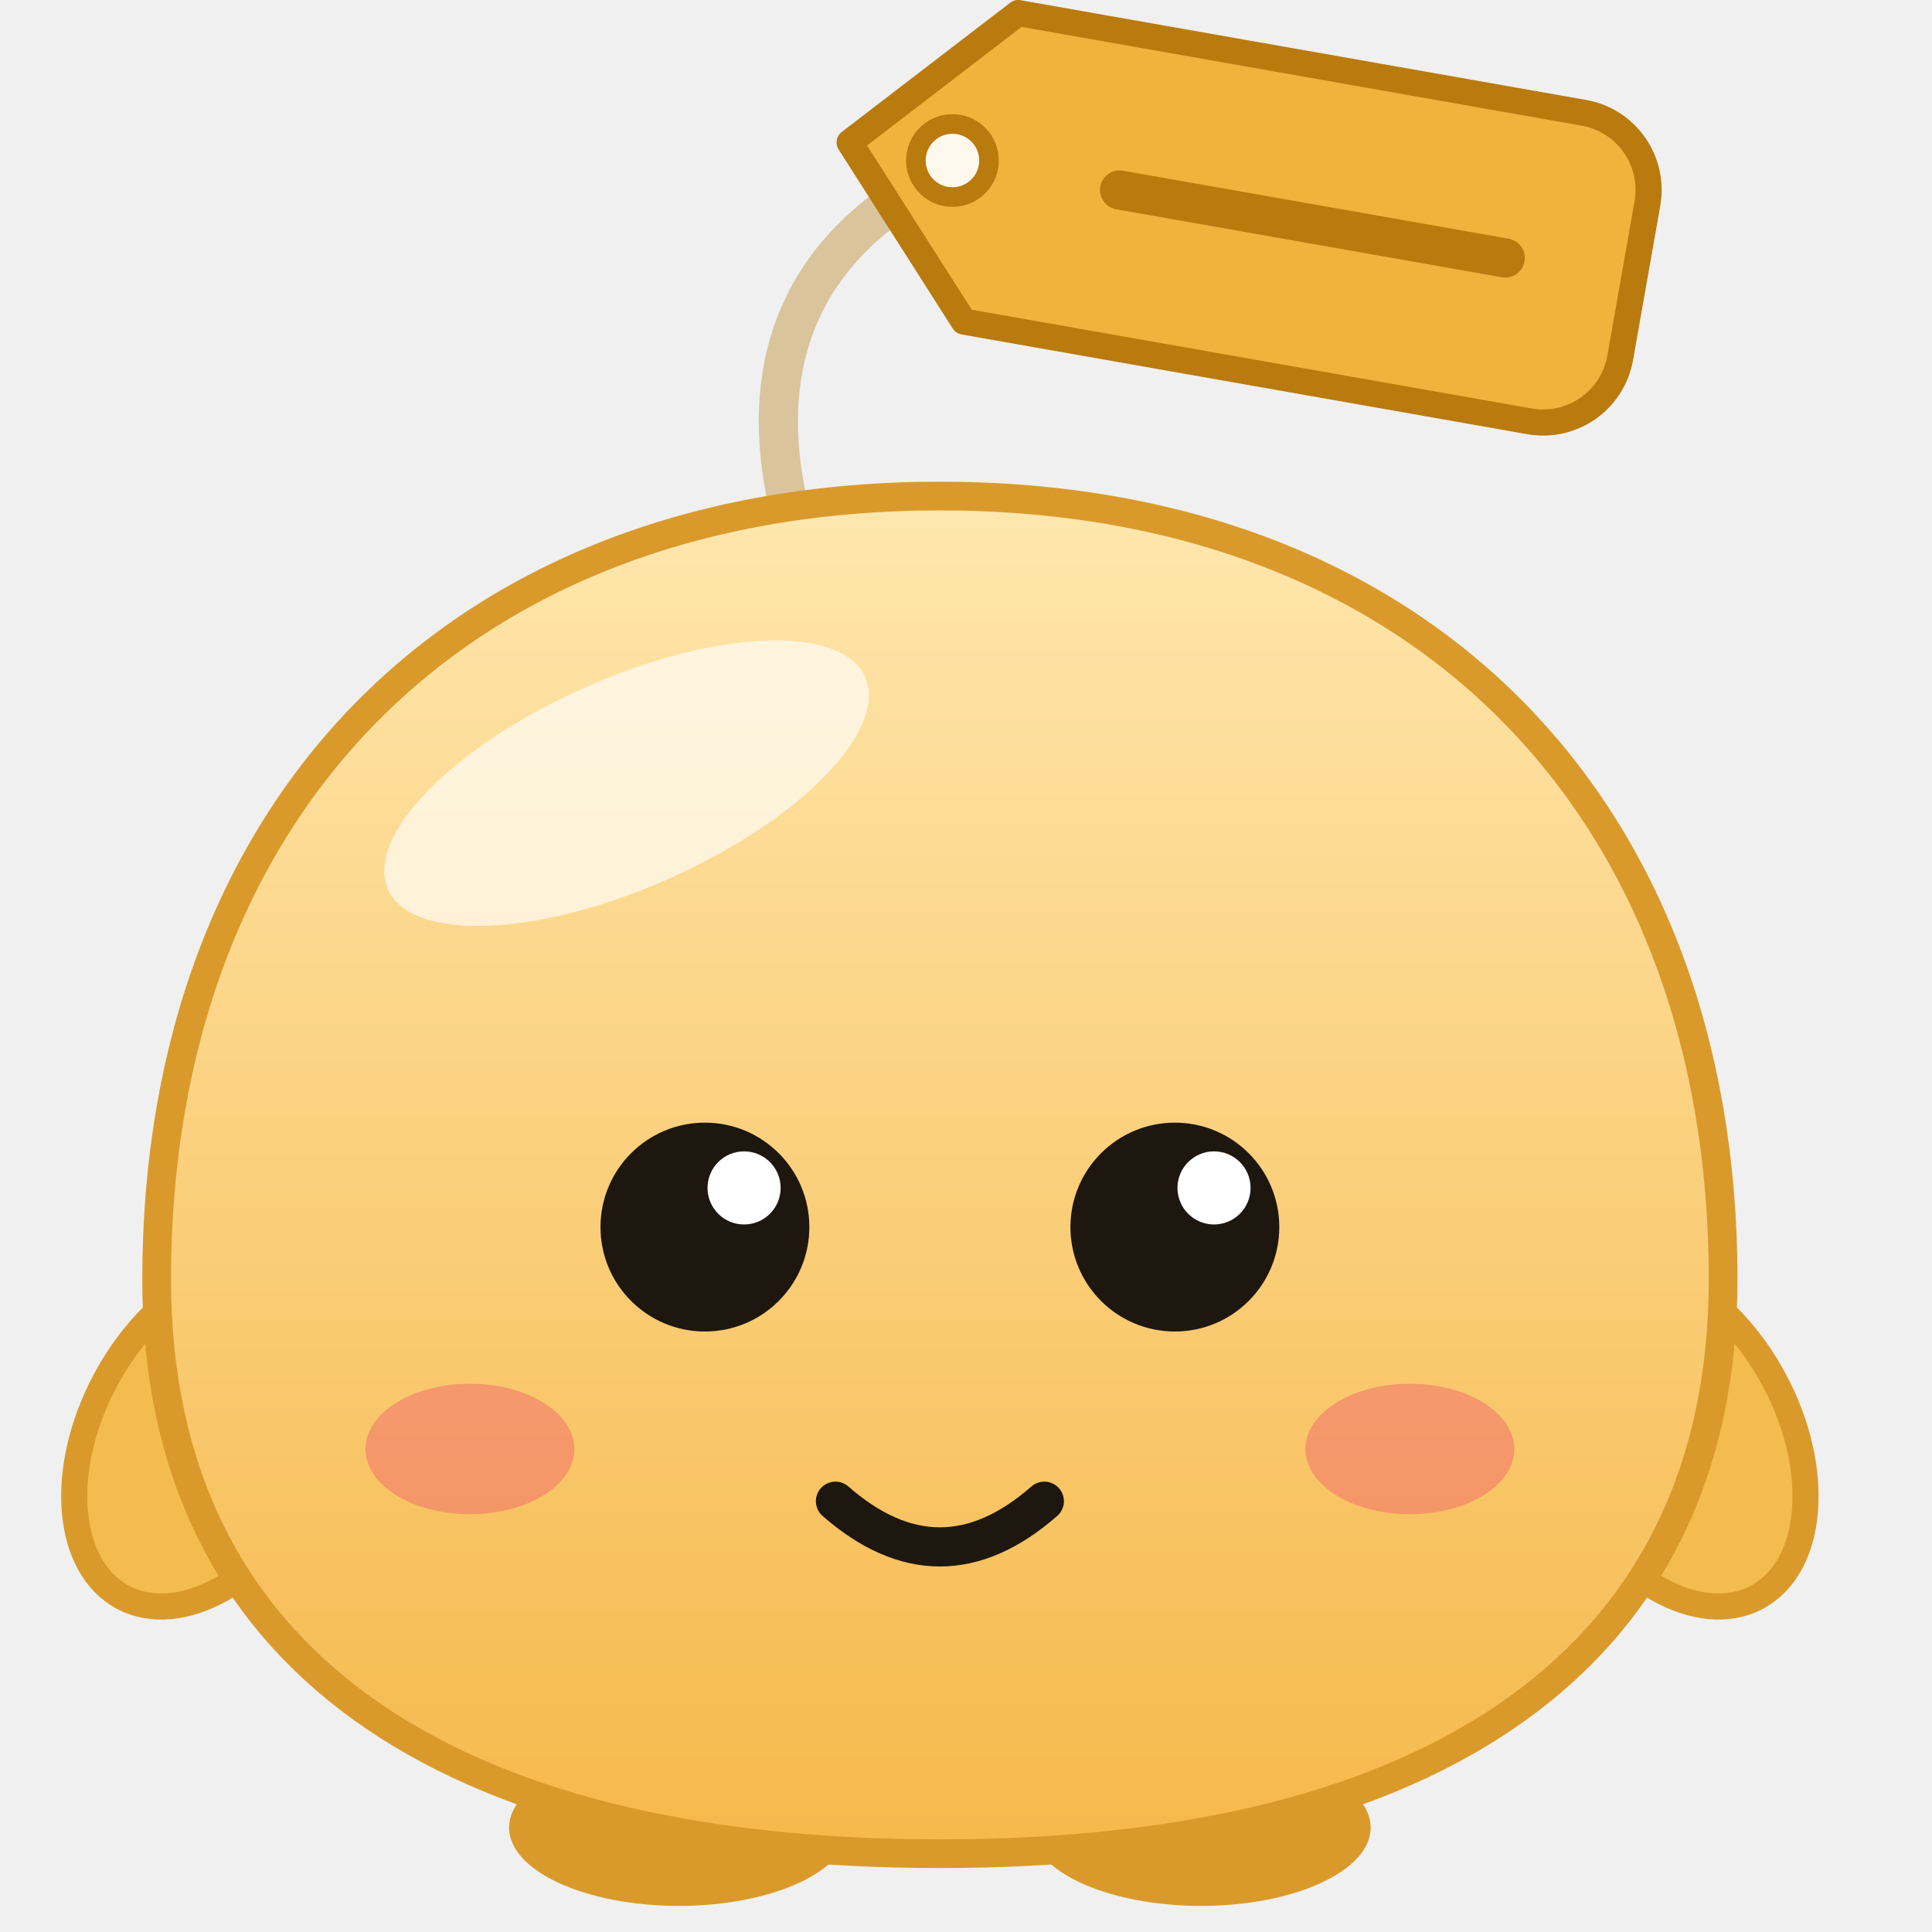
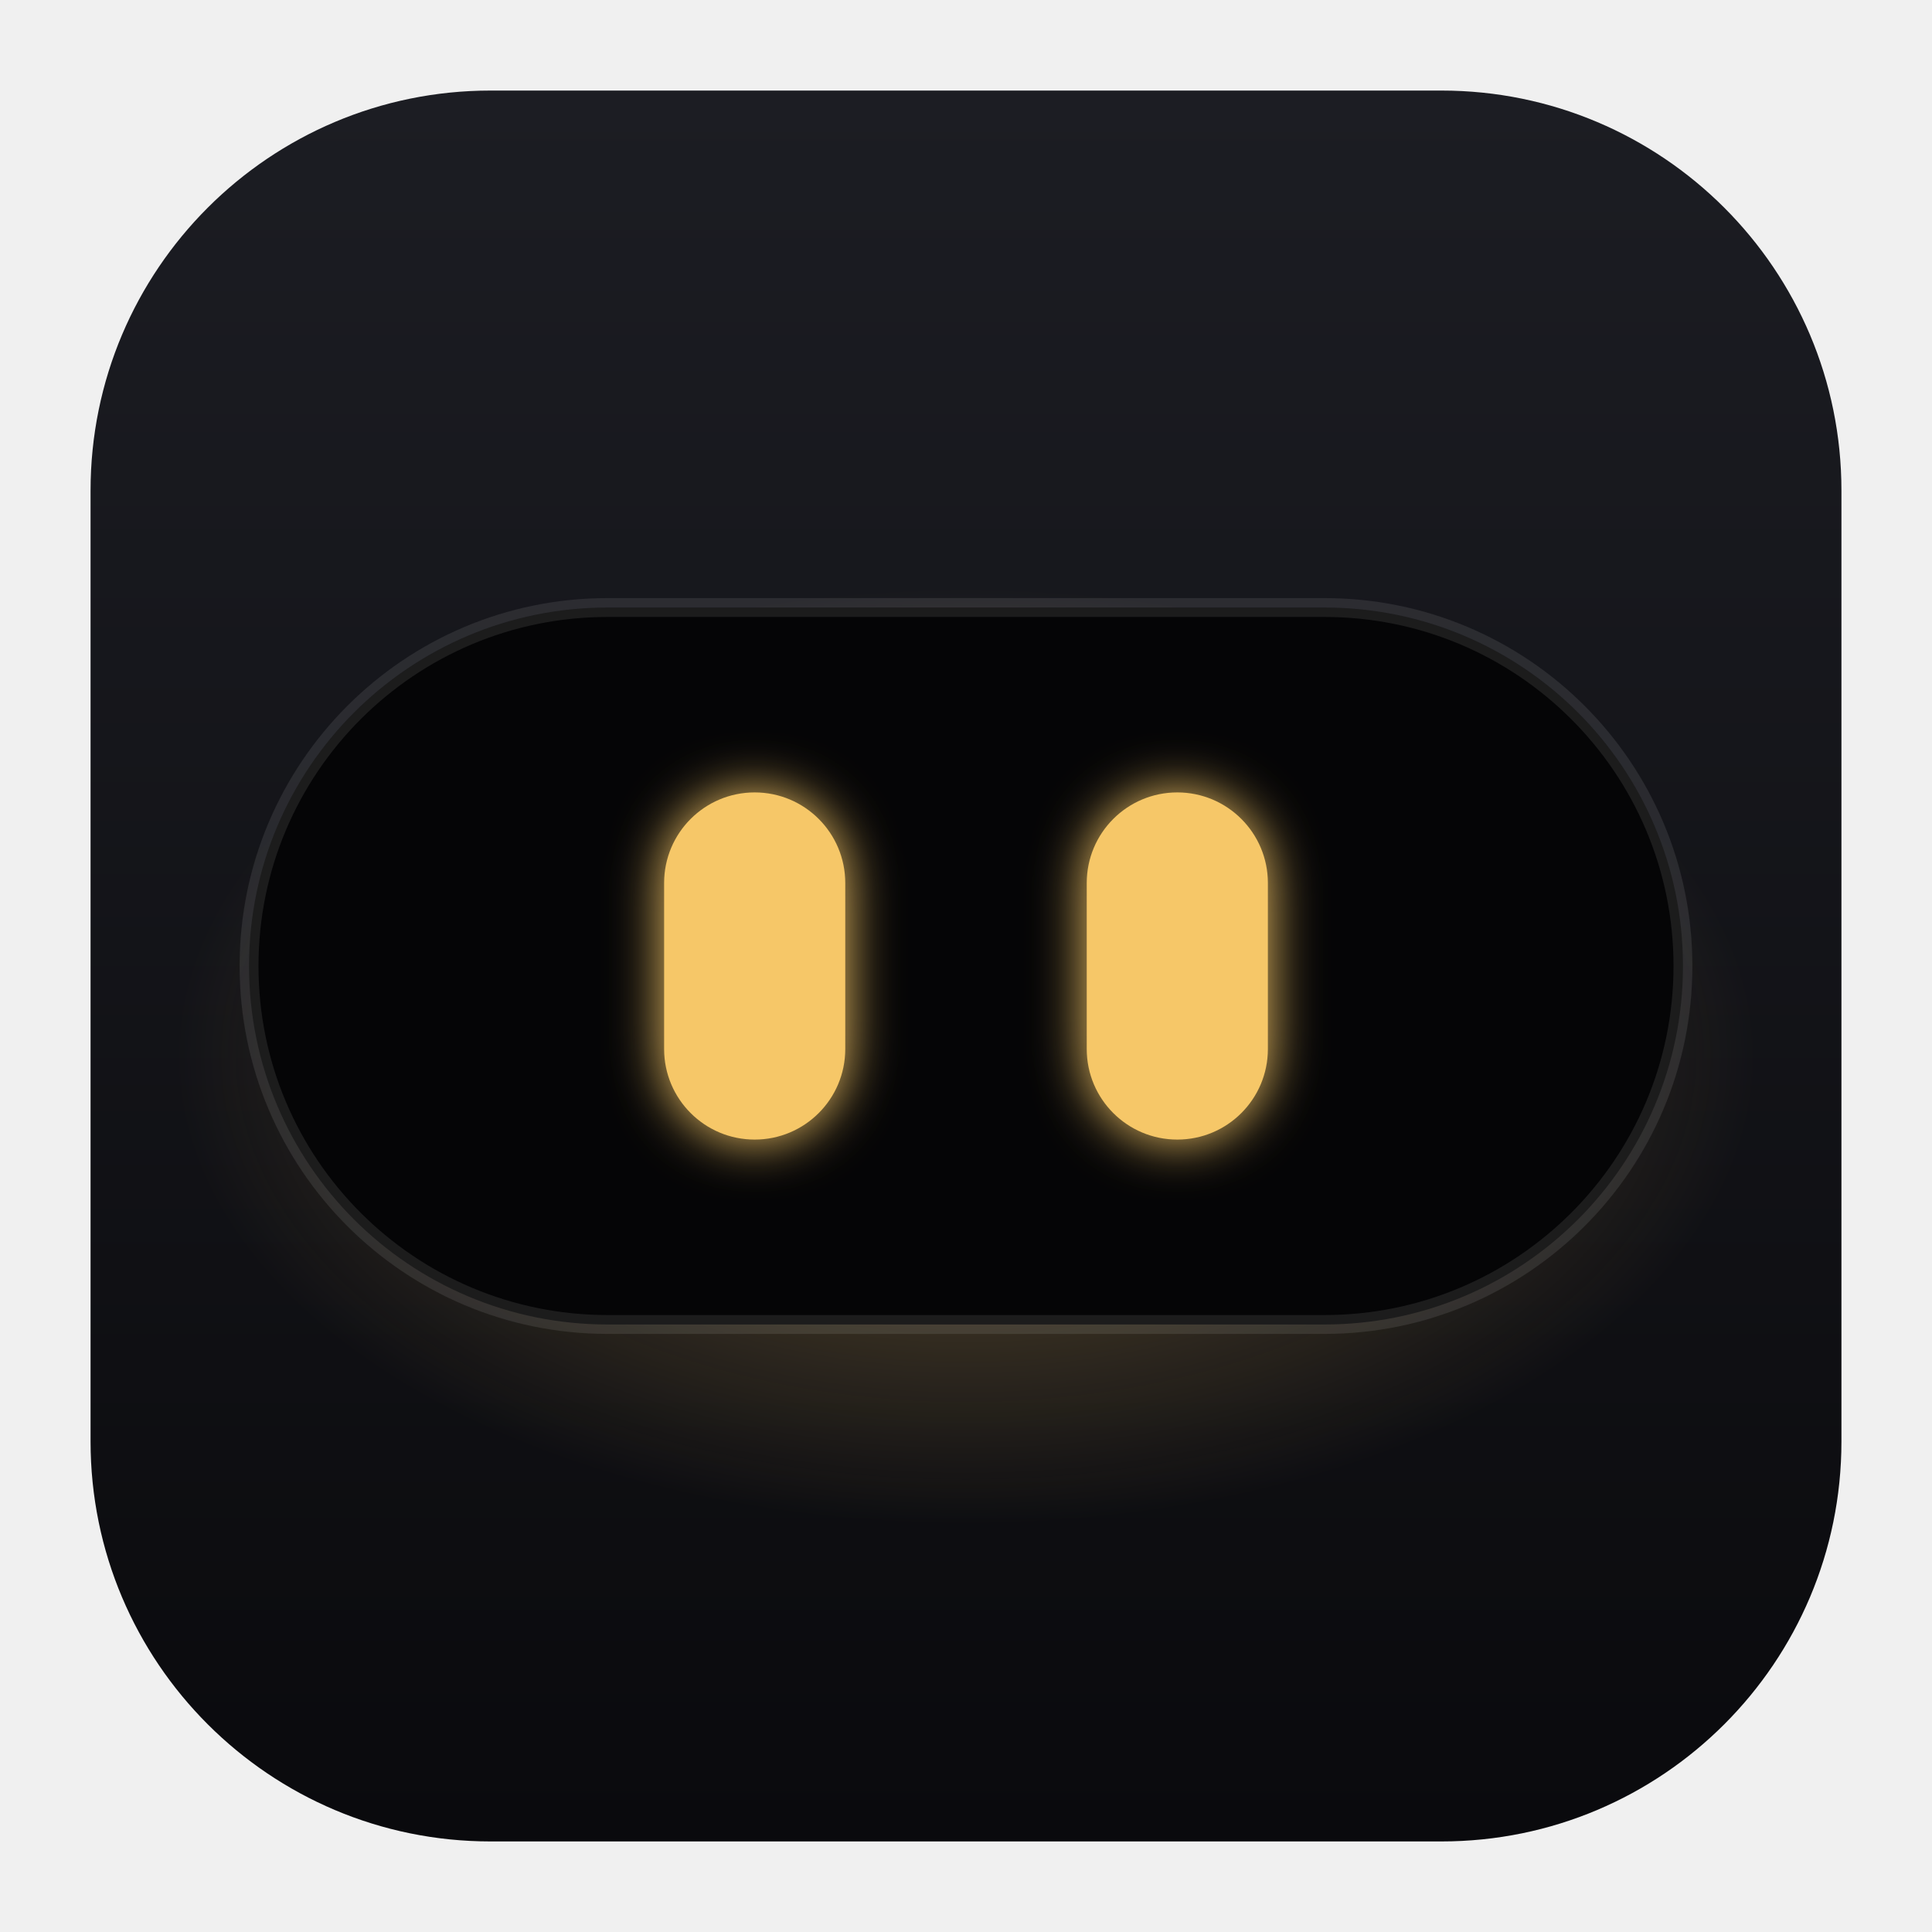
- <svg xmlns="http://www.w3.org/2000/svg" width="1024" height="1024" viewBox="8 2 148 148">
+ <svg xmlns="http://www.w3.org/2000/svg" width="1024" height="1024" viewBox="0 0 1024 1024">
  <defs>
-     <linearGradient id="body" x1="0" y1="0" x2="0" y2="1">
-       <stop offset="0" stop-color="#FFE7AE" />
-       <stop offset="1" stop-color="#F6B84A" />
+     <linearGradient id="tile" x1="0" y1="0" x2="0" y2="1">
+       <stop offset="0" stop-color="#1c1d23" />
+       <stop offset="1" stop-color="#0a0a0d" />
    </linearGradient>
+     <radialGradient id="glow" cx="0.5" cy="0.5" r="0.5">
+       <stop offset="0" stop-color="#f6c768" stop-opacity="0.38" />
+       <stop offset="1" stop-color="#f6c768" stop-opacity="0" />
+     </radialGradient>
+     <filter id="eye-glow" x="-60%" y="-40%" width="220%" height="180%">
+       <feGaussianBlur stdDeviation="14" result="blur" />
+       <feMerge>
+         <feMergeNode in="blur" />
+         <feMergeNode in="SourceGraphic" />
+       </feMerge>
+     </filter>
  </defs>
-   <path d="M70 46C64 30 70 20 81 15" stroke="#D9C49C" stroke-width="3" fill="none" stroke-linecap="round" />
-   <g transform="translate(86 3) rotate(10)">
-     <path d="M0 0H44A6 6 0 0 1 50 6V18A6 6 0 0 1 44 24H0L-11 12Z" fill="#F2B33D" stroke="#B97A0E" stroke-width="2" stroke-linejoin="round" />
-     <circle cx="-3" cy="12" r="2.8" fill="#FFF8EC" stroke="#B97A0E" stroke-width="1.5" />
-     <path d="M10 12H40" stroke="#B97A0E" stroke-width="3" stroke-linecap="round" />
+   <rect x="48" y="48" width="928" height="928" rx="212" fill="url(#tile)" />
+   <ellipse cx="512" cy="560" rx="420" ry="250" fill="url(#glow)" />
+   <rect x="132" y="322" width="760" height="380" rx="190" fill="#050506" stroke="#ffffff" stroke-opacity="0.09" stroke-width="10" />
+   <g fill="#f6c768" filter="url(#eye-glow)">
+     <rect x="352" y="420" width="96" height="184" rx="48" />
+     <rect x="576" y="420" width="96" height="184" rx="48" />
  </g>
-   <ellipse cx="24" cy="112" rx="9" ry="14" fill="#F4BC4E" stroke="#D99A2B" stroke-width="2" transform="rotate(28 24 112)" />
-   <ellipse cx="136" cy="112" rx="9" ry="14" fill="#F4BC4E" stroke="#D99A2B" stroke-width="2" transform="rotate(-28 136 112)" />
-   <ellipse cx="60" cy="142" rx="13" ry="6" fill="#D99A2B" />
-   <ellipse cx="100" cy="142" rx="13" ry="6" fill="#D99A2B" />
-   <path d="M80 40C117 40 140 64 140 100C140 129 118 144 80 144C42 144 20 129 20 100C20 64 43 40 80 40Z" fill="url(#body)" stroke="#D99A2B" stroke-width="2.2" />
-   <ellipse cx="56" cy="62" rx="20" ry="8" fill="#FFFFFF" opacity=".65" transform="rotate(-24 56 62)" />
-   <ellipse cx="44" cy="113" rx="8" ry="5" fill="#F2716B" opacity=".55" />
-   <ellipse cx="116" cy="113" rx="8" ry="5" fill="#F2716B" opacity=".55" />
-   <circle cx="62" cy="96" r="8" fill="#1E1710" />
-   <circle cx="65" cy="93" r="2.8" fill="#FFFFFF" />
-   <circle cx="98" cy="96" r="8" fill="#1E1710" />
-   <circle cx="101" cy="93" r="2.8" fill="#FFFFFF" />
-   <path d="M72 117Q80 124 88 117" stroke="#1E1710" stroke-width="3" fill="none" stroke-linecap="round" />
</svg>
